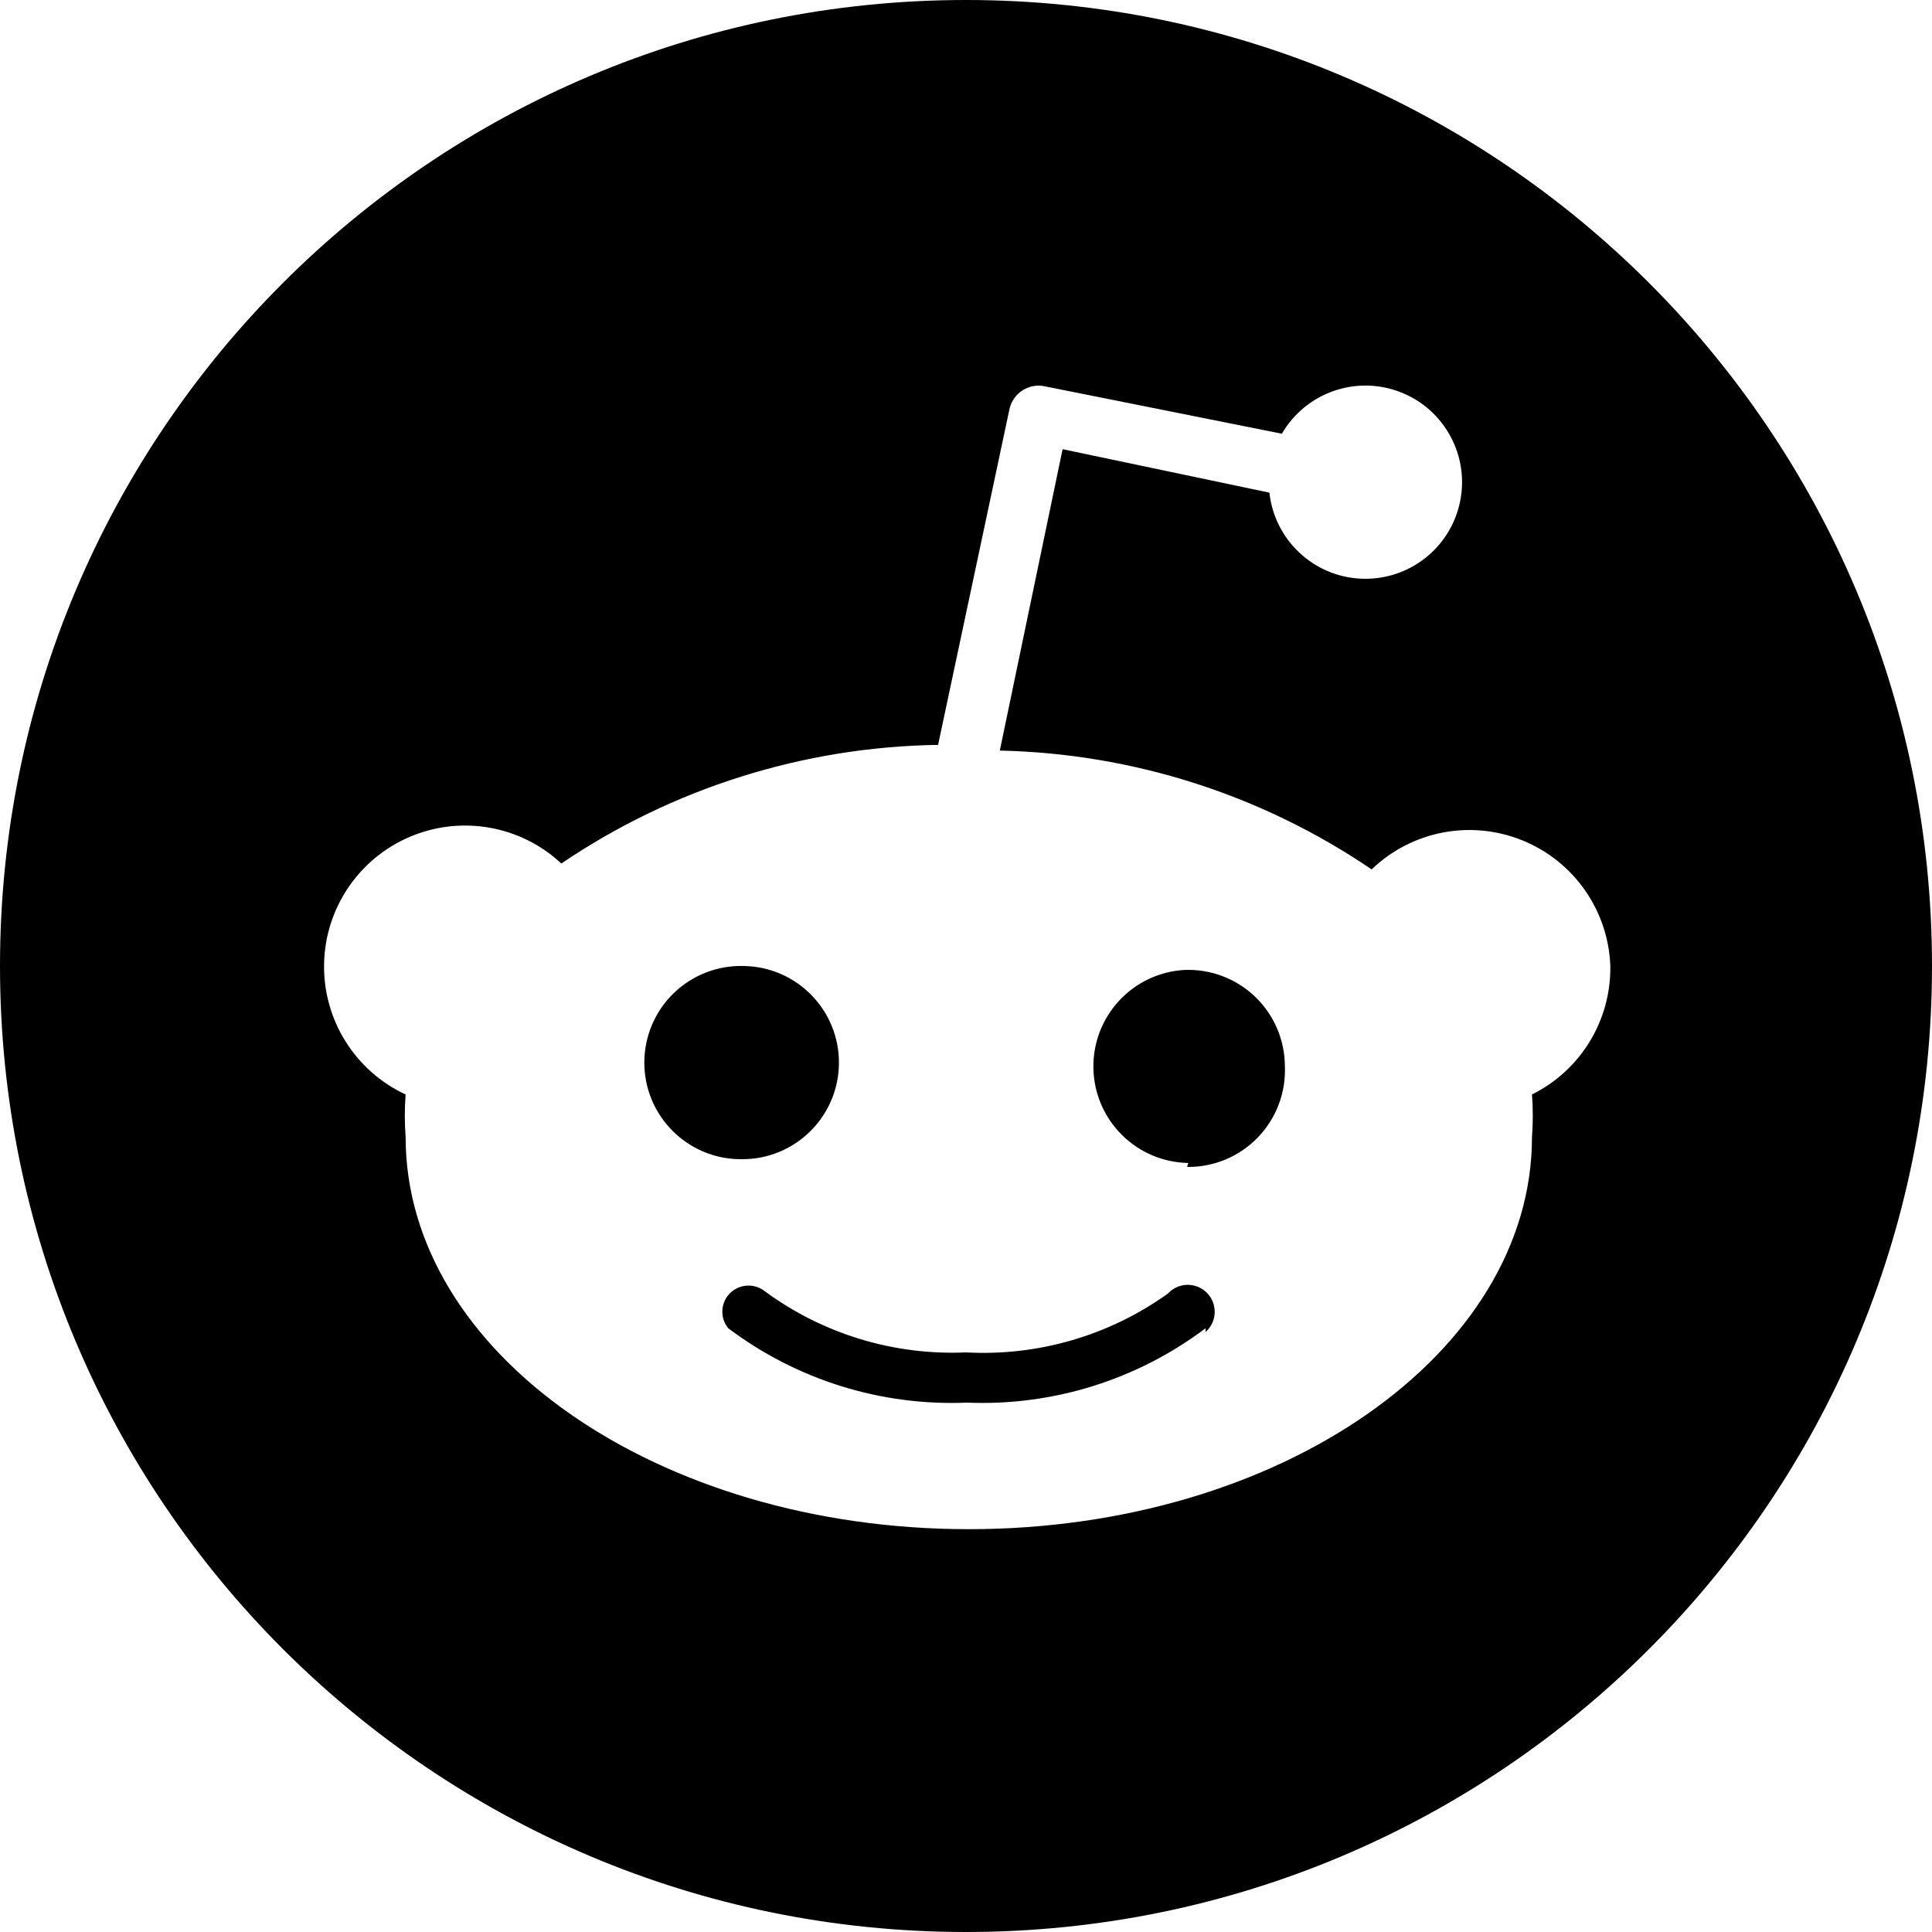
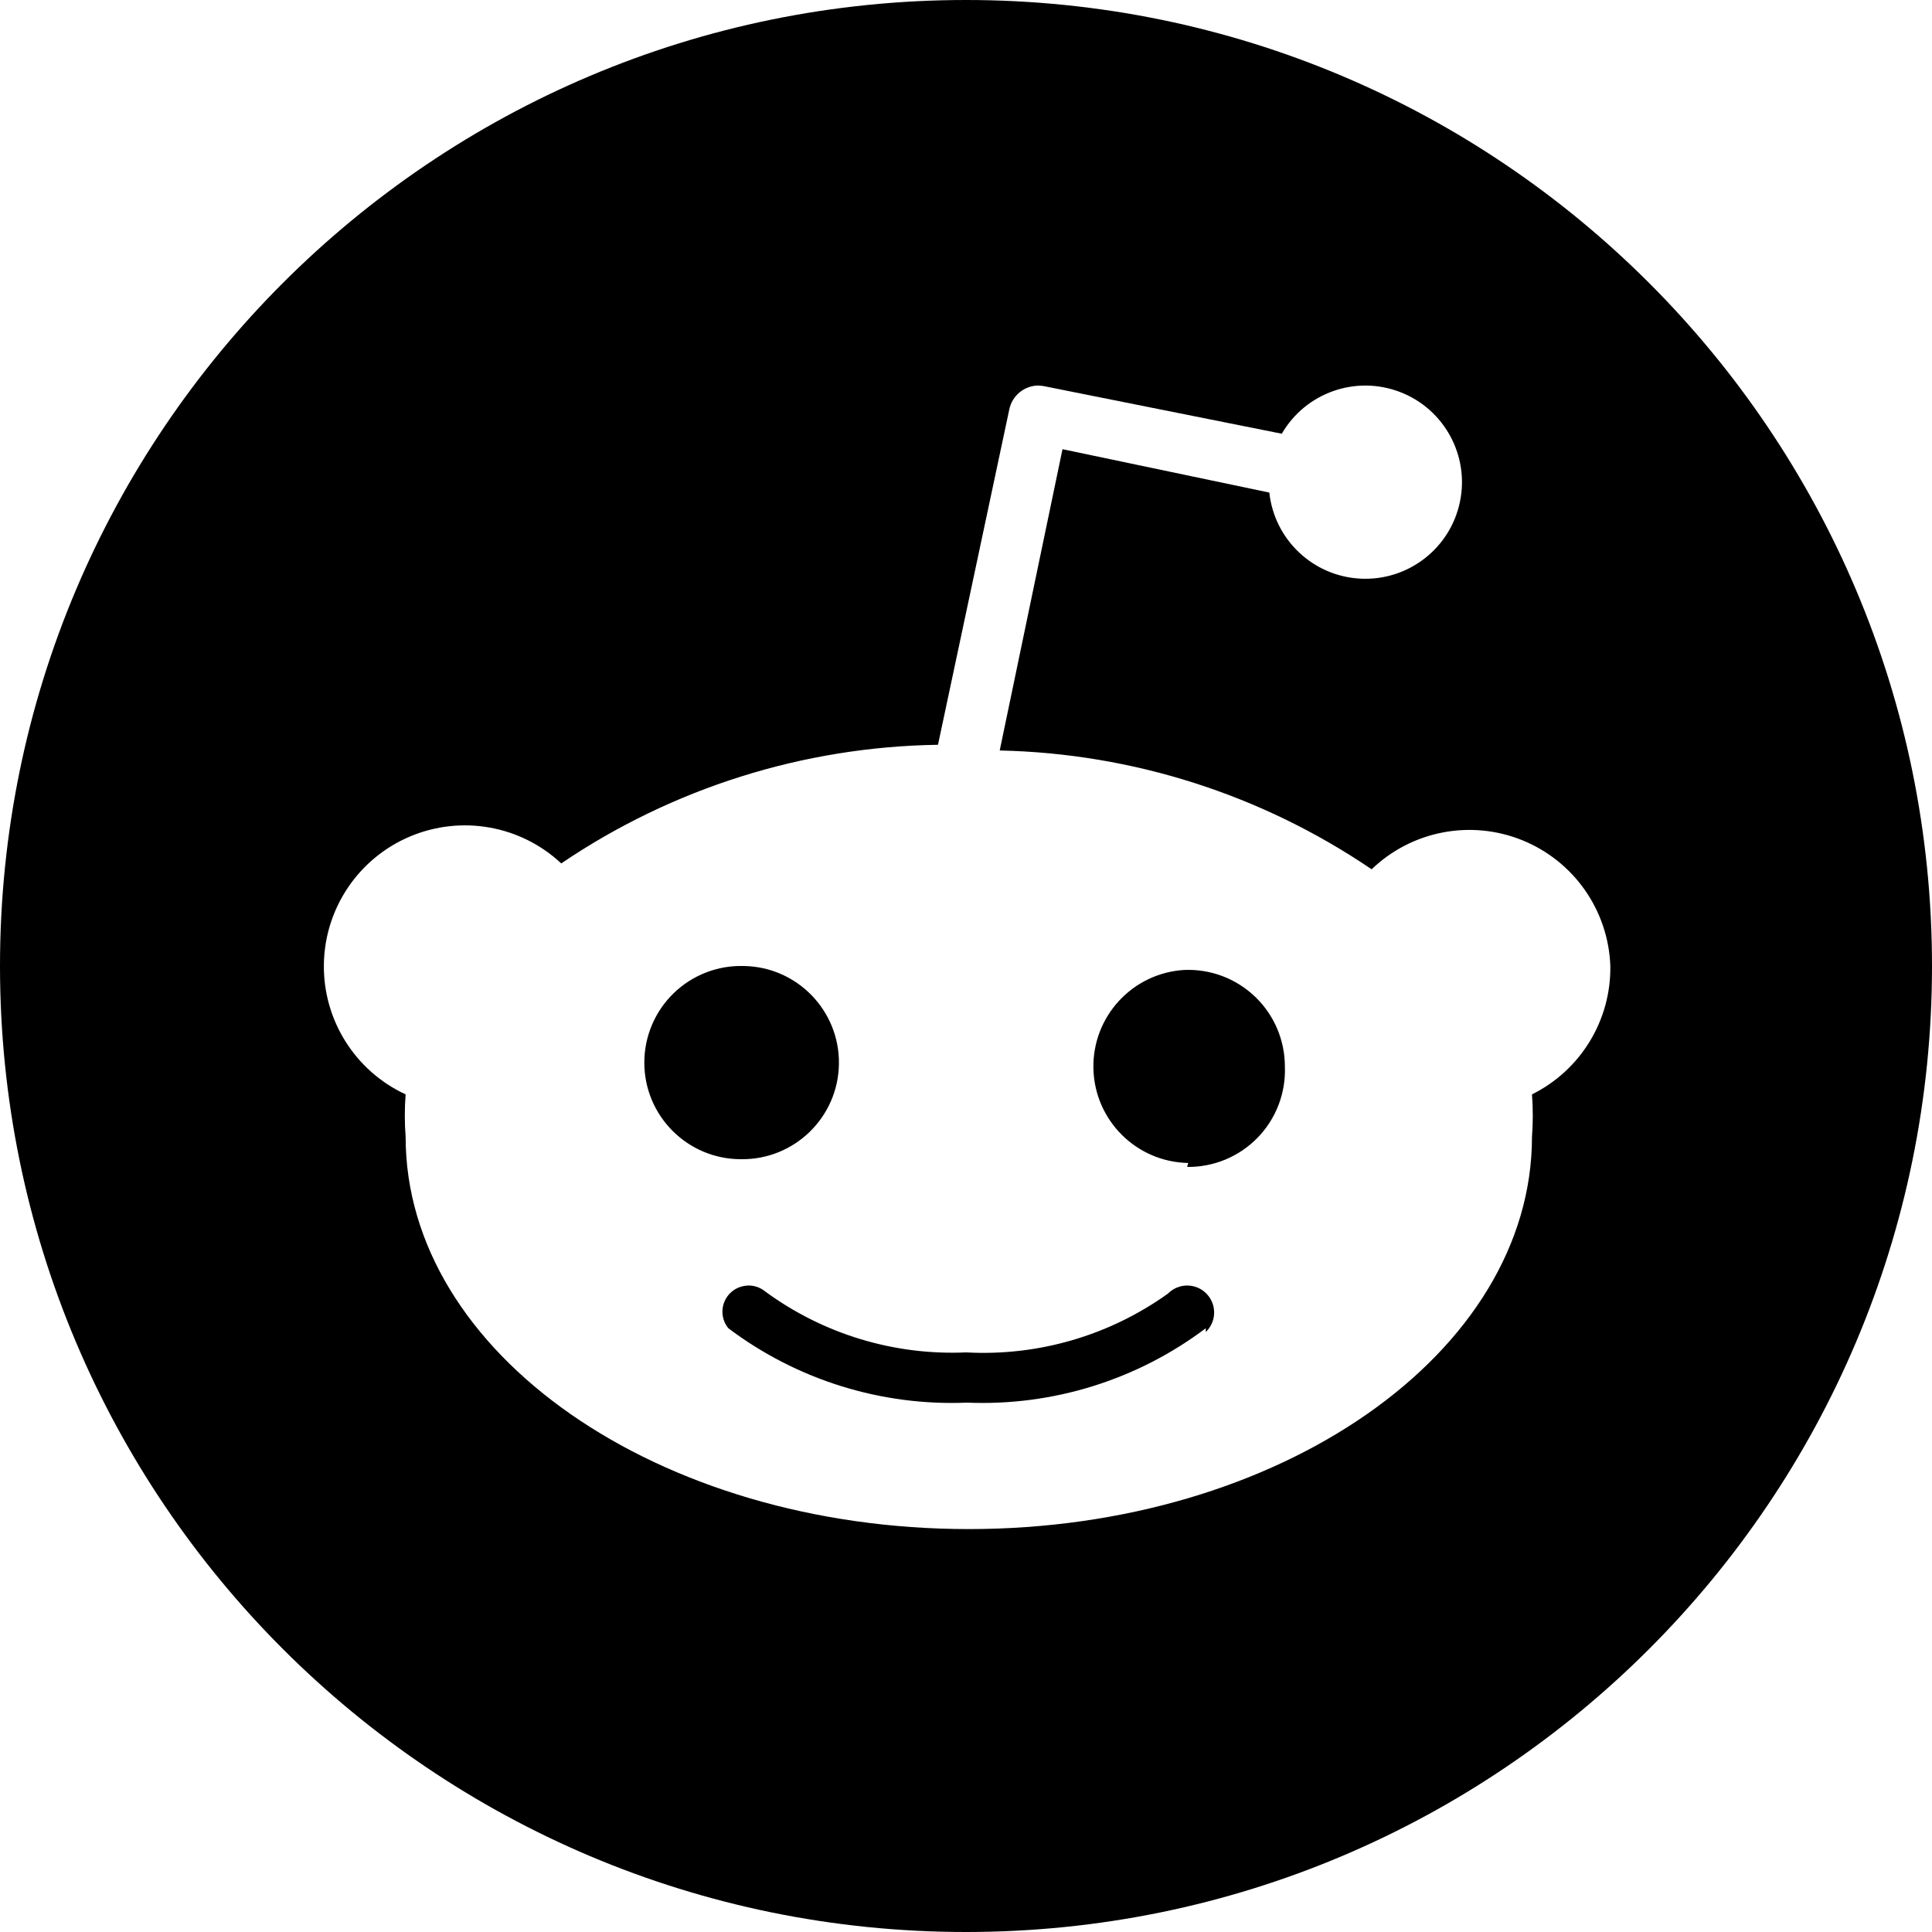
- <svg xmlns="http://www.w3.org/2000/svg" viewBox="0 0 20 20" version="1.1" id="svg8">
-   <defs id="defs12" />
-   <g id="g6">
-     <path d="M 10 0 A 10 10 0 0 0 0 10 A 10 10 0 0 0 10 20 A 10 10 0 0 0 20 10 A 10 10 0 0 0 10 0 z M 10.758 3.992 A 0.31 0.31 0 0 1 10.82 4 L 13.27 4.49 A 1 1 0 1 1 13.141 5.1 L 11 4.65 L 10.35 7.77 A 7.12 7.12 0 0 1 14.199 9 A 1.46 1.46 0 0 1 16.67 10 A 1.46 1.46 0 0 1 15.859 11.33 A 2.87 2.87 0 0 1 15.859 11.77 C 15.859 14.01 13.249 15.83 10.029 15.83 C 6.809 15.83 4.199 14.01 4.199 11.77 A 2.87 2.87 0 0 1 4.199 11.33 A 1.46 1.46 0 1 1 5.811 8.939 A 7.14 7.14 0 0 1 9.711 7.711 L 10.449 4.24 A 0.31 0.31 0 0 1 10.758 3.992 z M 7.699 10 A 1 1 0 0 0 6.67 11 A 1 1 0 0 0 7.67 12 A 1 1 0 0 0 7.699 10 z M 12.258 10.041 A 1 1 0 0 0 12.301 12.039 L 12.289 12.08 A 1 1 0 0 0 13.301 11.039 A 1 1 0 0 0 12.258 10.041 z M 7.732 13.309 A 0.27 0.27 0 0 0 7.539 13.75 A 3.84 3.84 0 0 0 10.01 14.52 A 3.84 3.84 0 0 0 12.48 13.75 L 12.48 13.789 A 0.279 0.279 0 1 0 12.09 13.391 A 3.28 3.28 0 0 1 10 14 A 3.27 3.27 0 0 1 7.92 13.369 A 0.27 0.27 0 0 0 7.732 13.309 z " id="circle2" style="fill:#000000;fill-opacity:1" />
-   </g>
+ <svg xmlns="http://www.w3.org/2000/svg" version="1.1" viewBox="0 0 20 20" fill="#000">
+   <path d="m10 0a10 10 0 0 0-10 10 10 10 0 0 0 10 10 10 10 0 0 0 10-10 10 10 0 0 0-10-10zm0.758 3.992a0.31 0.31 0 0 1 0.062 0.008l2.449 0.49a1 1 0 1 1-0.129 0.609l-2.141-0.449-0.65 3.119a7.12 7.12 0 0 1 3.85 1.23 1.46 1.46 0 0 1 2.471 1 1.46 1.46 0 0 1-0.811 1.33 2.87 2.87 0 0 1 0 0.439c0 2.24-2.61 4.061-5.83 4.061-3.22 0-5.83-1.821-5.83-4.061a2.87 2.87 0 0 1 0-0.439 1.46 1.46 0 1 1 1.611-2.391 7.14 7.14 0 0 1 3.9-1.228l0.738-3.471a0.31 0.31 0 0 1 0.309-0.248zm-3.059 6.008a1 1 0 0 0-1.029 1 1 1 0 0 0 1 1 1 1 0 0 0 0.029-2zm4.559 0.041a1 1 0 0 0 0.043 1.998l-0.012 0.041a1 1 0 0 0 1.012-1.041 1 1 0 0 0-1.043-0.998zm-4.525 3.268a0.27 0.27 0 0 0-0.193 0.441 3.84 3.84 0 0 0 2.471 0.77 3.84 3.84 0 0 0 2.471-0.77v0.039a0.279 0.279 0 1 0-0.391-0.398 3.28 3.28 0 0 1-2.09 0.609 3.27 3.27 0 0 1-2.08-0.631 0.27 0.27 0 0 0-0.188-0.061z" />
</svg>
